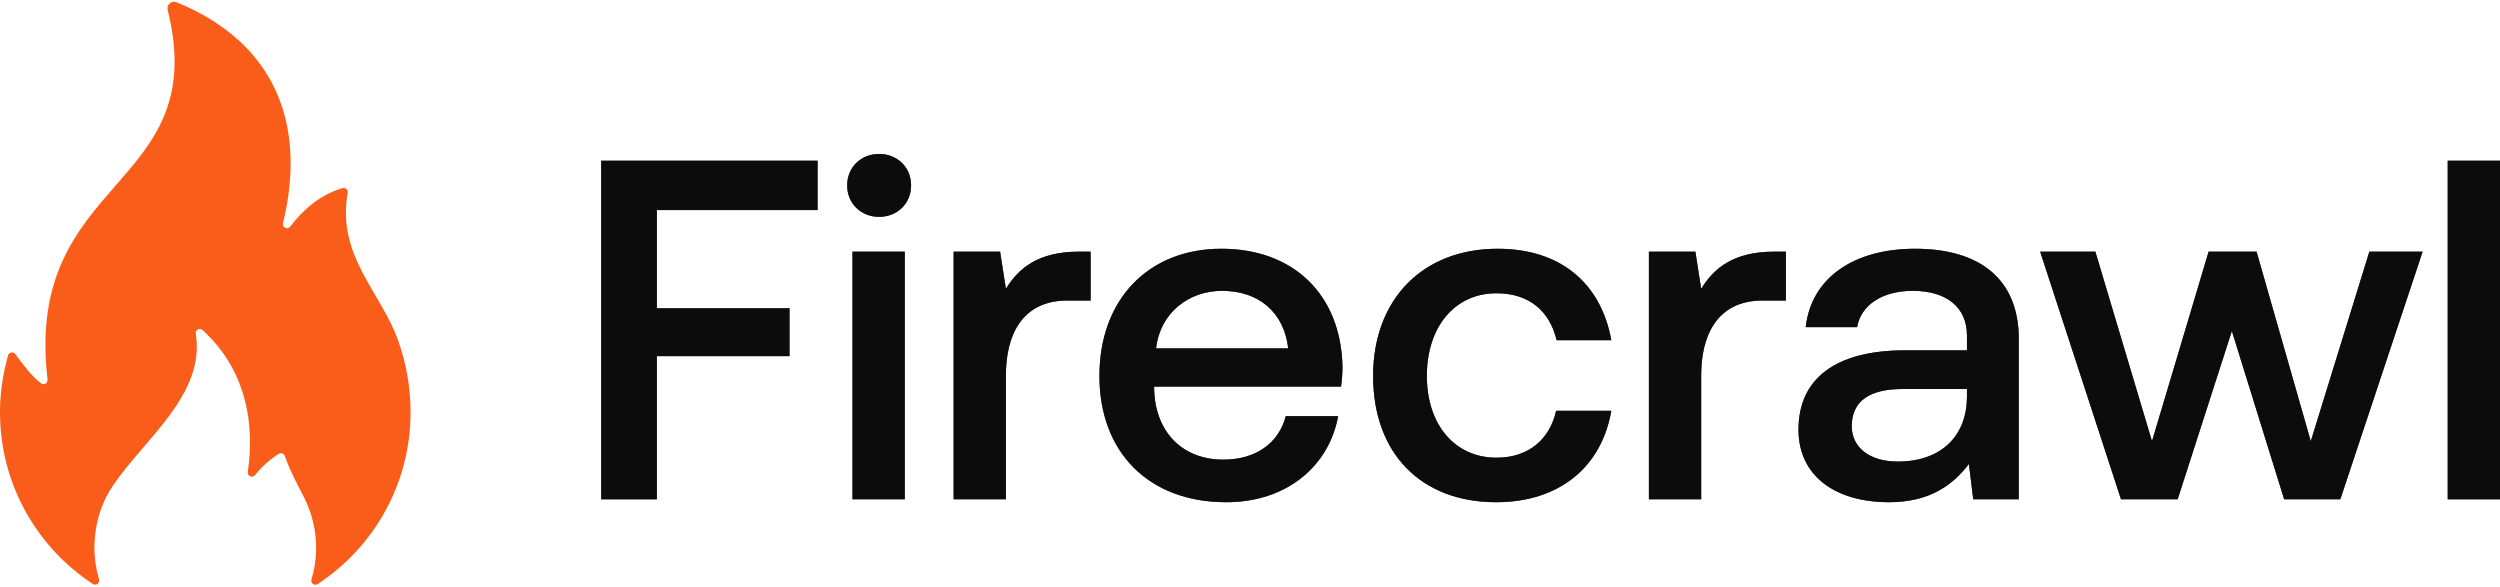
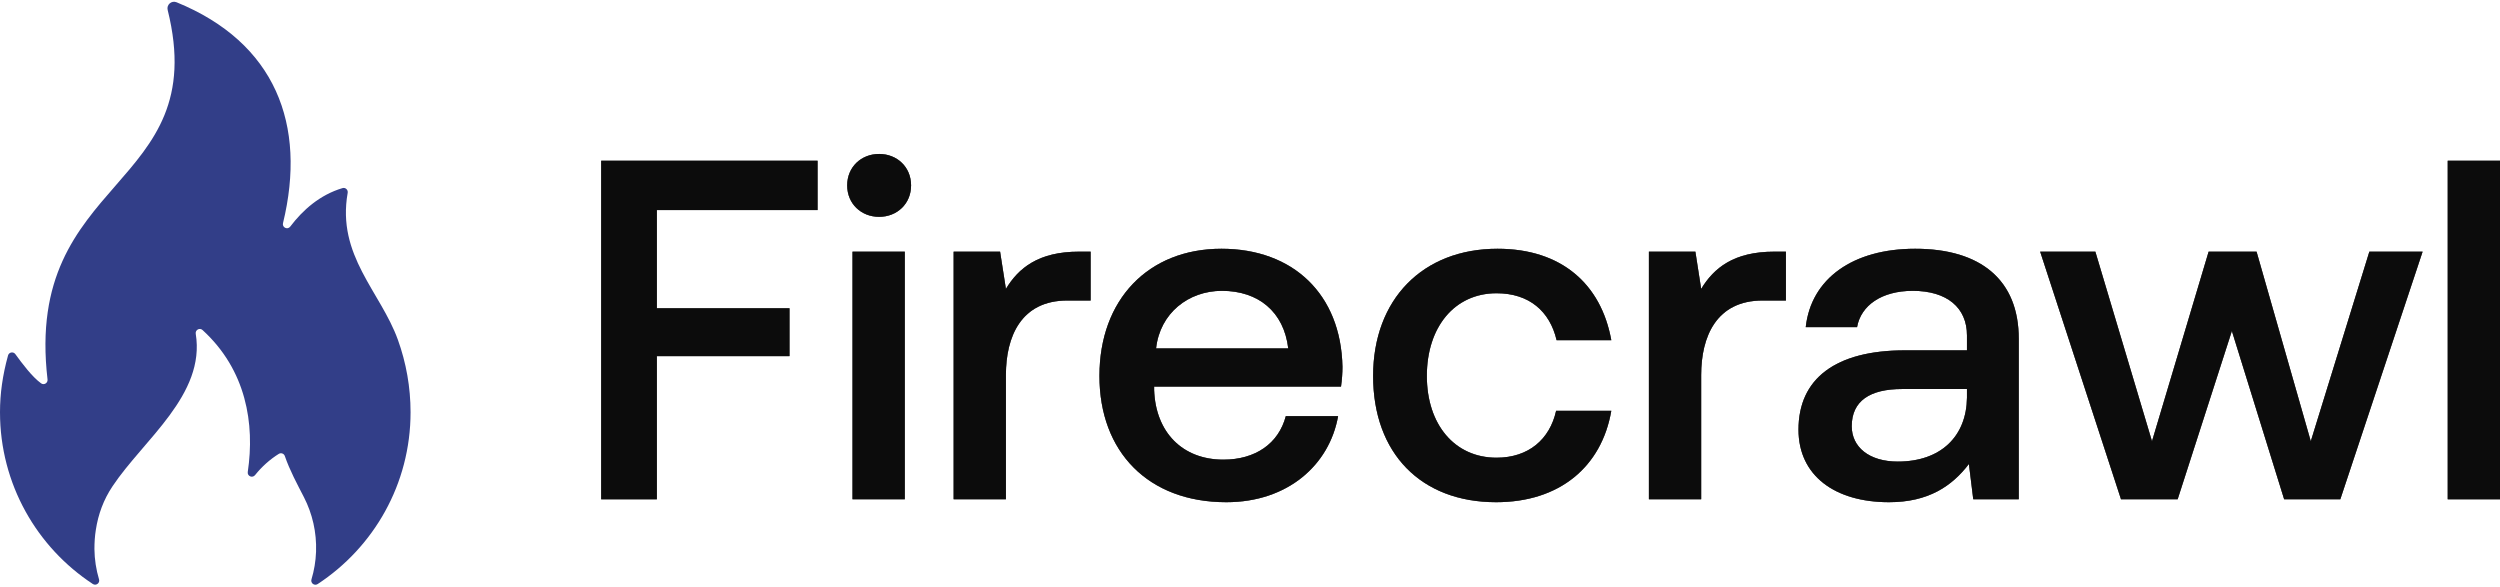
<svg xmlns="http://www.w3.org/2000/svg" width="682" height="160" viewBox="0 0 682 160" fill="none">
-   <path d="M93.442 51.312C87.255 53.149 82.59 57.304 79.174 61.817C78.441 62.786 76.912 62.058 77.203 60.871C83.744 33.976 75.103 11.622 48.169 0.618C46.803 0.058 45.38 1.285 45.739 2.718C57.991 51.911 6.456 47.762 12.969 103.529C13.081 104.486 12.006 105.142 11.222 104.582C8.78 102.829 6.053 99.172 4.183 96.602C3.634 95.846 2.447 96.059 2.195 96.96C0.706 102.347 0 107.421 0 112.46C0 132.059 10.074 149.312 25.322 159.313C26.195 159.884 27.315 159.066 27.019 158.064C26.235 155.432 25.792 152.655 25.759 149.782C25.759 148.018 25.871 146.215 26.145 144.535C26.784 140.313 28.251 136.292 30.715 132.63C39.164 119.947 56.104 107.695 53.399 91.058C53.225 90.006 54.468 89.311 55.252 90.034C67.185 100.936 69.549 115.602 67.589 128.755C67.421 129.898 68.854 130.508 69.576 129.612C71.402 127.327 73.631 125.323 76.055 123.816C76.66 123.441 77.466 123.727 77.696 124.399C79.046 128.324 81.05 132.009 82.943 135.693C85.205 140.123 86.409 145.179 86.219 150.532C86.124 153.136 85.692 155.656 84.97 158.053C84.662 159.066 85.771 159.912 86.661 159.329C101.921 149.328 112 132.076 112 112.466C112 105.651 110.807 98.971 108.551 92.71C103.819 79.579 91.813 69.718 94.848 52.606C94.994 51.788 94.238 51.077 93.442 51.312Z" fill="#FA5D19" style="fill:#FA5D19;fill:color(display-p3 0.982 0.363 0.098);fill-opacity:1;" />
+   <path d="M93.442 51.312C87.255 53.149 82.59 57.304 79.174 61.817C78.441 62.786 76.912 62.058 77.203 60.871C83.744 33.976 75.103 11.622 48.169 0.618C46.803 0.058 45.38 1.285 45.739 2.718C57.991 51.911 6.456 47.762 12.969 103.529C13.081 104.486 12.006 105.142 11.222 104.582C8.78 102.829 6.053 99.172 4.183 96.602C3.634 95.846 2.447 96.059 2.195 96.96C0.706 102.347 0 107.421 0 112.46C0 132.059 10.074 149.312 25.322 159.313C26.195 159.884 27.315 159.066 27.019 158.064C26.235 155.432 25.792 152.655 25.759 149.782C25.759 148.018 25.871 146.215 26.145 144.535C26.784 140.313 28.251 136.292 30.715 132.63C39.164 119.947 56.104 107.695 53.399 91.058C53.225 90.006 54.468 89.311 55.252 90.034C67.185 100.936 69.549 115.602 67.589 128.755C67.421 129.898 68.854 130.508 69.576 129.612C71.402 127.327 73.631 125.323 76.055 123.816C76.66 123.441 77.466 123.727 77.696 124.399C79.046 128.324 81.05 132.009 82.943 135.693C85.205 140.123 86.409 145.179 86.219 150.532C86.124 153.136 85.692 155.656 84.97 158.053C84.662 159.066 85.771 159.912 86.661 159.329C101.921 149.328 112 132.076 112 112.466C112 105.651 110.807 98.971 108.551 92.71C103.819 79.579 91.813 69.718 94.848 52.606C94.994 51.788 94.238 51.077 93.442 51.312Z" fill="#323e88" style="fill:#323e88;fill:color(display-p3 0.196 0.243 0.533);fill-opacity:1;" />
  <path d="M164 136.208V43.847H223.034V57.306H179.188V84.09H215.374V97.153H179.188V136.208H164Z" fill="#262626" style="fill:#262626;fill:color(display-p3 0.15 0.15 0.15);fill-opacity:1;" />
  <path d="M164 136.208V43.847H223.034V57.306H179.188V84.09H215.374V97.153H179.188V136.208H164Z" fill="black" fill-opacity="0.2" style="fill:black;fill-opacity:0.2;" />
  <path d="M164 136.208V43.847H223.034V57.306H179.188V84.09H215.374V97.153H179.188V136.208H164Z" fill="black" fill-opacity="0.2" style="fill:black;fill-opacity:0.2;" />
  <path d="M164 136.208V43.847H223.034V57.306H179.188V84.09H215.374V97.153H179.188V136.208H164Z" fill="black" fill-opacity="0.2" style="fill:black;fill-opacity:0.2;" />
  <path d="M164 136.208V43.847H223.034V57.306H179.188V84.09H215.374V97.153H179.188V136.208H164Z" fill="black" fill-opacity="0.2" style="fill:black;fill-opacity:0.2;" />
  <path d="M164 136.208V43.847H223.034V57.306H179.188V84.09H215.374V97.153H179.188V136.208H164Z" fill="black" fill-opacity="0.2" style="fill:black;fill-opacity:0.2;" />
  <path d="M239.827 59.153C234.941 59.153 231.111 55.59 231.111 50.576C231.111 45.562 234.941 42 239.827 42C244.714 42 248.544 45.562 248.544 50.576C248.544 55.59 244.714 59.153 239.827 59.153ZM232.564 136.208V68.653H246.827V136.208H232.564Z" fill="#262626" style="fill:#262626;fill:color(display-p3 0.15 0.15 0.15);fill-opacity:1;" />
  <path d="M239.827 59.153C234.941 59.153 231.111 55.59 231.111 50.576C231.111 45.562 234.941 42 239.827 42C244.714 42 248.544 45.562 248.544 50.576C248.544 55.59 244.714 59.153 239.827 59.153ZM232.564 136.208V68.653H246.827V136.208H232.564Z" fill="black" fill-opacity="0.2" style="fill:black;fill-opacity:0.2;" />
  <path d="M239.827 59.153C234.941 59.153 231.111 55.59 231.111 50.576C231.111 45.562 234.941 42 239.827 42C244.714 42 248.544 45.562 248.544 50.576C248.544 55.59 244.714 59.153 239.827 59.153ZM232.564 136.208V68.653H246.827V136.208H232.564Z" fill="black" fill-opacity="0.2" style="fill:black;fill-opacity:0.2;" />
  <path d="M239.827 59.153C234.941 59.153 231.111 55.59 231.111 50.576C231.111 45.562 234.941 42 239.827 42C244.714 42 248.544 45.562 248.544 50.576C248.544 55.59 244.714 59.153 239.827 59.153ZM232.564 136.208V68.653H246.827V136.208H232.564Z" fill="black" fill-opacity="0.2" style="fill:black;fill-opacity:0.2;" />
  <path d="M239.827 59.153C234.941 59.153 231.111 55.59 231.111 50.576C231.111 45.562 234.941 42 239.827 42C244.714 42 248.544 45.562 248.544 50.576C248.544 55.59 244.714 59.153 239.827 59.153ZM232.564 136.208V68.653H246.827V136.208H232.564Z" fill="black" fill-opacity="0.2" style="fill:black;fill-opacity:0.2;" />
  <path d="M239.827 59.153C234.941 59.153 231.111 55.59 231.111 50.576C231.111 45.562 234.941 42 239.827 42C244.714 42 248.544 45.562 248.544 50.576C248.544 55.59 244.714 59.153 239.827 59.153ZM232.564 136.208V68.653H246.827V136.208H232.564Z" fill="black" fill-opacity="0.2" style="fill:black;fill-opacity:0.2;" />
  <path d="M294.354 68.653H297.523V81.979H291.184C278.506 81.979 274.412 91.875 274.412 102.299V136.208H260.148V68.653H272.827L274.412 78.812C277.845 73.139 283.26 68.653 294.354 68.653Z" fill="#262626" style="fill:#262626;fill:color(display-p3 0.15 0.15 0.15);fill-opacity:1;" />
  <path d="M294.354 68.653H297.523V81.979H291.184C278.506 81.979 274.412 91.875 274.412 102.299V136.208H260.148V68.653H272.827L274.412 78.812C277.845 73.139 283.26 68.653 294.354 68.653Z" fill="black" fill-opacity="0.2" style="fill:black;fill-opacity:0.2;" />
  <path d="M294.354 68.653H297.523V81.979H291.184C278.506 81.979 274.412 91.875 274.412 102.299V136.208H260.148V68.653H272.827L274.412 78.812C277.845 73.139 283.26 68.653 294.354 68.653Z" fill="black" fill-opacity="0.2" style="fill:black;fill-opacity:0.2;" />
  <path d="M294.354 68.653H297.523V81.979H291.184C278.506 81.979 274.412 91.875 274.412 102.299V136.208H260.148V68.653H272.827L274.412 78.812C277.845 73.139 283.26 68.653 294.354 68.653Z" fill="black" fill-opacity="0.2" style="fill:black;fill-opacity:0.2;" />
  <path d="M294.354 68.653H297.523V81.979H291.184C278.506 81.979 274.412 91.875 274.412 102.299V136.208H260.148V68.653H272.827L274.412 78.812C277.845 73.139 283.26 68.653 294.354 68.653Z" fill="black" fill-opacity="0.2" style="fill:black;fill-opacity:0.2;" />
  <path d="M294.354 68.653H297.523V81.979H291.184C278.506 81.979 274.412 91.875 274.412 102.299V136.208H260.148V68.653H272.827L274.412 78.812C277.845 73.139 283.26 68.653 294.354 68.653Z" fill="black" fill-opacity="0.2" style="fill:black;fill-opacity:0.2;" />
  <path d="M334.528 137C313.265 137 299.926 123.278 299.926 102.562C299.926 81.715 313.265 67.861 333.207 67.861C352.753 67.861 365.828 80.264 366.224 100.056C366.224 101.771 366.092 103.618 365.828 105.465H314.85V106.389C315.246 117.868 322.51 125.389 333.736 125.389C342.452 125.389 348.791 121.035 350.772 113.514H365.036C362.659 126.84 351.301 137 334.528 137ZM315.378 95.042H351.433C350.244 85.014 343.245 79.34 333.34 79.34C324.227 79.34 316.435 85.41 315.378 95.042Z" fill="#262626" style="fill:#262626;fill:color(display-p3 0.15 0.15 0.15);fill-opacity:1;" />
  <path d="M334.528 137C313.265 137 299.926 123.278 299.926 102.562C299.926 81.715 313.265 67.861 333.207 67.861C352.753 67.861 365.828 80.264 366.224 100.056C366.224 101.771 366.092 103.618 365.828 105.465H314.85V106.389C315.246 117.868 322.51 125.389 333.736 125.389C342.452 125.389 348.791 121.035 350.772 113.514H365.036C362.659 126.84 351.301 137 334.528 137ZM315.378 95.042H351.433C350.244 85.014 343.245 79.34 333.34 79.34C324.227 79.34 316.435 85.41 315.378 95.042Z" fill="black" fill-opacity="0.2" style="fill:black;fill-opacity:0.2;" />
  <path d="M334.528 137C313.265 137 299.926 123.278 299.926 102.562C299.926 81.715 313.265 67.861 333.207 67.861C352.753 67.861 365.828 80.264 366.224 100.056C366.224 101.771 366.092 103.618 365.828 105.465H314.85V106.389C315.246 117.868 322.51 125.389 333.736 125.389C342.452 125.389 348.791 121.035 350.772 113.514H365.036C362.659 126.84 351.301 137 334.528 137ZM315.378 95.042H351.433C350.244 85.014 343.245 79.34 333.34 79.34C324.227 79.34 316.435 85.41 315.378 95.042Z" fill="black" fill-opacity="0.2" style="fill:black;fill-opacity:0.2;" />
  <path d="M334.528 137C313.265 137 299.926 123.278 299.926 102.562C299.926 81.715 313.265 67.861 333.207 67.861C352.753 67.861 365.828 80.264 366.224 100.056C366.224 101.771 366.092 103.618 365.828 105.465H314.85V106.389C315.246 117.868 322.51 125.389 333.736 125.389C342.452 125.389 348.791 121.035 350.772 113.514H365.036C362.659 126.84 351.301 137 334.528 137ZM315.378 95.042H351.433C350.244 85.014 343.245 79.34 333.34 79.34C324.227 79.34 316.435 85.41 315.378 95.042Z" fill="black" fill-opacity="0.2" style="fill:black;fill-opacity:0.2;" />
  <path d="M334.528 137C313.265 137 299.926 123.278 299.926 102.562C299.926 81.715 313.265 67.861 333.207 67.861C352.753 67.861 365.828 80.264 366.224 100.056C366.224 101.771 366.092 103.618 365.828 105.465H314.85V106.389C315.246 117.868 322.51 125.389 333.736 125.389C342.452 125.389 348.791 121.035 350.772 113.514H365.036C362.659 126.84 351.301 137 334.528 137ZM315.378 95.042H351.433C350.244 85.014 343.245 79.34 333.34 79.34C324.227 79.34 316.435 85.41 315.378 95.042Z" fill="black" fill-opacity="0.2" style="fill:black;fill-opacity:0.2;" />
  <path d="M334.528 137C313.265 137 299.926 123.278 299.926 102.562C299.926 81.715 313.265 67.861 333.207 67.861C352.753 67.861 365.828 80.264 366.224 100.056C366.224 101.771 366.092 103.618 365.828 105.465H314.85V106.389C315.246 117.868 322.51 125.389 333.736 125.389C342.452 125.389 348.791 121.035 350.772 113.514H365.036C362.659 126.84 351.301 137 334.528 137ZM315.378 95.042H351.433C350.244 85.014 343.245 79.34 333.34 79.34C324.227 79.34 316.435 85.41 315.378 95.042Z" fill="black" fill-opacity="0.2" style="fill:black;fill-opacity:0.2;" />
  <path d="M408.131 137C387.661 137 374.586 123.674 374.586 102.562C374.586 81.715 388.057 67.861 408.527 67.861C425.96 67.861 436.79 77.493 439.563 92.799H424.64C422.791 84.882 417.112 80 408.263 80C396.773 80 389.245 89.236 389.245 102.562C389.245 115.757 396.773 124.861 408.263 124.861C416.98 124.861 422.791 119.847 424.507 112.062H439.563C436.922 127.368 425.432 137 408.131 137Z" fill="#262626" style="fill:#262626;fill:color(display-p3 0.15 0.15 0.15);fill-opacity:1;" />
  <path d="M408.131 137C387.661 137 374.586 123.674 374.586 102.562C374.586 81.715 388.057 67.861 408.527 67.861C425.96 67.861 436.79 77.493 439.563 92.799H424.64C422.791 84.882 417.112 80 408.263 80C396.773 80 389.245 89.236 389.245 102.562C389.245 115.757 396.773 124.861 408.263 124.861C416.98 124.861 422.791 119.847 424.507 112.062H439.563C436.922 127.368 425.432 137 408.131 137Z" fill="black" fill-opacity="0.2" style="fill:black;fill-opacity:0.2;" />
  <path d="M408.131 137C387.661 137 374.586 123.674 374.586 102.562C374.586 81.715 388.057 67.861 408.527 67.861C425.96 67.861 436.79 77.493 439.563 92.799H424.64C422.791 84.882 417.112 80 408.263 80C396.773 80 389.245 89.236 389.245 102.562C389.245 115.757 396.773 124.861 408.263 124.861C416.98 124.861 422.791 119.847 424.507 112.062H439.563C436.922 127.368 425.432 137 408.131 137Z" fill="black" fill-opacity="0.2" style="fill:black;fill-opacity:0.2;" />
  <path d="M408.131 137C387.661 137 374.586 123.674 374.586 102.562C374.586 81.715 388.057 67.861 408.527 67.861C425.96 67.861 436.79 77.493 439.563 92.799H424.64C422.791 84.882 417.112 80 408.263 80C396.773 80 389.245 89.236 389.245 102.562C389.245 115.757 396.773 124.861 408.263 124.861C416.98 124.861 422.791 119.847 424.507 112.062H439.563C436.922 127.368 425.432 137 408.131 137Z" fill="black" fill-opacity="0.2" style="fill:black;fill-opacity:0.2;" />
  <path d="M408.131 137C387.661 137 374.586 123.674 374.586 102.562C374.586 81.715 388.057 67.861 408.527 67.861C425.96 67.861 436.79 77.493 439.563 92.799H424.64C422.791 84.882 417.112 80 408.263 80C396.773 80 389.245 89.236 389.245 102.562C389.245 115.757 396.773 124.861 408.263 124.861C416.98 124.861 422.791 119.847 424.507 112.062H439.563C436.922 127.368 425.432 137 408.131 137Z" fill="black" fill-opacity="0.2" style="fill:black;fill-opacity:0.2;" />
  <path d="M408.131 137C387.661 137 374.586 123.674 374.586 102.562C374.586 81.715 388.057 67.861 408.527 67.861C425.96 67.861 436.79 77.493 439.563 92.799H424.64C422.791 84.882 417.112 80 408.263 80C396.773 80 389.245 89.236 389.245 102.562C389.245 115.757 396.773 124.861 408.263 124.861C416.98 124.861 422.791 119.847 424.507 112.062H439.563C436.922 127.368 425.432 137 408.131 137Z" fill="black" fill-opacity="0.2" style="fill:black;fill-opacity:0.2;" />
  <path d="M484.026 68.653H487.195V81.979H480.856C468.177 81.979 464.083 91.875 464.083 102.299V136.208H449.82V68.653H462.499L464.083 78.812C467.517 73.139 472.932 68.653 484.026 68.653Z" fill="#262626" style="fill:#262626;fill:color(display-p3 0.15 0.15 0.15);fill-opacity:1;" />
  <path d="M484.026 68.653H487.195V81.979H480.856C468.177 81.979 464.083 91.875 464.083 102.299V136.208H449.82V68.653H462.499L464.083 78.812C467.517 73.139 472.932 68.653 484.026 68.653Z" fill="black" fill-opacity="0.2" style="fill:black;fill-opacity:0.2;" />
  <path d="M484.026 68.653H487.195V81.979H480.856C468.177 81.979 464.083 91.875 464.083 102.299V136.208H449.82V68.653H462.499L464.083 78.812C467.517 73.139 472.932 68.653 484.026 68.653Z" fill="black" fill-opacity="0.2" style="fill:black;fill-opacity:0.2;" />
  <path d="M484.026 68.653H487.195V81.979H480.856C468.177 81.979 464.083 91.875 464.083 102.299V136.208H449.82V68.653H462.499L464.083 78.812C467.517 73.139 472.932 68.653 484.026 68.653Z" fill="black" fill-opacity="0.2" style="fill:black;fill-opacity:0.2;" />
  <path d="M484.026 68.653H487.195V81.979H480.856C468.177 81.979 464.083 91.875 464.083 102.299V136.208H449.82V68.653H462.499L464.083 78.812C467.517 73.139 472.932 68.653 484.026 68.653Z" fill="black" fill-opacity="0.2" style="fill:black;fill-opacity:0.2;" />
  <path d="M484.026 68.653H487.195V81.979H480.856C468.177 81.979 464.083 91.875 464.083 102.299V136.208H449.82V68.653H462.499L464.083 78.812C467.517 73.139 472.932 68.653 484.026 68.653Z" fill="black" fill-opacity="0.2" style="fill:black;fill-opacity:0.2;" />
  <path d="M522.455 67.861C540.416 67.861 550.718 76.438 550.718 92.403V136.208H538.303L537.115 126.576C532.492 132.646 526.021 137 515.324 137C500.532 137 490.627 129.743 490.627 117.208C490.627 103.354 500.664 95.569 519.682 95.569H536.586V91.479C536.586 83.958 531.172 79.34 521.795 79.34C513.342 79.34 507.664 83.299 506.607 89.236H492.608C494.061 76.042 505.418 67.861 522.455 67.861ZM517.701 125.917C529.587 125.917 536.454 118.924 536.586 108.5V106.125H518.889C510.041 106.125 505.154 109.424 505.154 116.285C505.154 121.958 509.909 125.917 517.701 125.917Z" fill="#262626" style="fill:#262626;fill:color(display-p3 0.15 0.15 0.15);fill-opacity:1;" />
  <path d="M522.455 67.861C540.416 67.861 550.718 76.438 550.718 92.403V136.208H538.303L537.115 126.576C532.492 132.646 526.021 137 515.324 137C500.532 137 490.627 129.743 490.627 117.208C490.627 103.354 500.664 95.569 519.682 95.569H536.586V91.479C536.586 83.958 531.172 79.34 521.795 79.34C513.342 79.34 507.664 83.299 506.607 89.236H492.608C494.061 76.042 505.418 67.861 522.455 67.861ZM517.701 125.917C529.587 125.917 536.454 118.924 536.586 108.5V106.125H518.889C510.041 106.125 505.154 109.424 505.154 116.285C505.154 121.958 509.909 125.917 517.701 125.917Z" fill="black" fill-opacity="0.2" style="fill:black;fill-opacity:0.2;" />
  <path d="M522.455 67.861C540.416 67.861 550.718 76.438 550.718 92.403V136.208H538.303L537.115 126.576C532.492 132.646 526.021 137 515.324 137C500.532 137 490.627 129.743 490.627 117.208C490.627 103.354 500.664 95.569 519.682 95.569H536.586V91.479C536.586 83.958 531.172 79.34 521.795 79.34C513.342 79.34 507.664 83.299 506.607 89.236H492.608C494.061 76.042 505.418 67.861 522.455 67.861ZM517.701 125.917C529.587 125.917 536.454 118.924 536.586 108.5V106.125H518.889C510.041 106.125 505.154 109.424 505.154 116.285C505.154 121.958 509.909 125.917 517.701 125.917Z" fill="black" fill-opacity="0.2" style="fill:black;fill-opacity:0.2;" />
  <path d="M522.455 67.861C540.416 67.861 550.718 76.438 550.718 92.403V136.208H538.303L537.115 126.576C532.492 132.646 526.021 137 515.324 137C500.532 137 490.627 129.743 490.627 117.208C490.627 103.354 500.664 95.569 519.682 95.569H536.586V91.479C536.586 83.958 531.172 79.34 521.795 79.34C513.342 79.34 507.664 83.299 506.607 89.236H492.608C494.061 76.042 505.418 67.861 522.455 67.861ZM517.701 125.917C529.587 125.917 536.454 118.924 536.586 108.5V106.125H518.889C510.041 106.125 505.154 109.424 505.154 116.285C505.154 121.958 509.909 125.917 517.701 125.917Z" fill="black" fill-opacity="0.2" style="fill:black;fill-opacity:0.2;" />
  <path d="M522.455 67.861C540.416 67.861 550.718 76.438 550.718 92.403V136.208H538.303L537.115 126.576C532.492 132.646 526.021 137 515.324 137C500.532 137 490.627 129.743 490.627 117.208C490.627 103.354 500.664 95.569 519.682 95.569H536.586V91.479C536.586 83.958 531.172 79.34 521.795 79.34C513.342 79.34 507.664 83.299 506.607 89.236H492.608C494.061 76.042 505.418 67.861 522.455 67.861ZM517.701 125.917C529.587 125.917 536.454 118.924 536.586 108.5V106.125H518.889C510.041 106.125 505.154 109.424 505.154 116.285C505.154 121.958 509.909 125.917 517.701 125.917Z" fill="black" fill-opacity="0.2" style="fill:black;fill-opacity:0.2;" />
  <path d="M522.455 67.861C540.416 67.861 550.718 76.438 550.718 92.403V136.208H538.303L537.115 126.576C532.492 132.646 526.021 137 515.324 137C500.532 137 490.627 129.743 490.627 117.208C490.627 103.354 500.664 95.569 519.682 95.569H536.586V91.479C536.586 83.958 531.172 79.34 521.795 79.34C513.342 79.34 507.664 83.299 506.607 89.236H492.608C494.061 76.042 505.418 67.861 522.455 67.861ZM517.701 125.917C529.587 125.917 536.454 118.924 536.586 108.5V106.125H518.889C510.041 106.125 505.154 109.424 505.154 116.285C505.154 121.958 509.909 125.917 517.701 125.917Z" fill="black" fill-opacity="0.2" style="fill:black;fill-opacity:0.2;" />
  <path d="M578.611 136.208L556.555 68.653H571.611L587.063 120.375L602.515 68.653H615.59L630.381 120.375L646.361 68.653H660.889L638.437 136.208H623.117L608.854 90.292L594.063 136.208H578.611Z" fill="#262626" style="fill:#262626;fill:color(display-p3 0.15 0.15 0.15);fill-opacity:1;" />
  <path d="M578.611 136.208L556.555 68.653H571.611L587.063 120.375L602.515 68.653H615.59L630.381 120.375L646.361 68.653H660.889L638.437 136.208H623.117L608.854 90.292L594.063 136.208H578.611Z" fill="black" fill-opacity="0.2" style="fill:black;fill-opacity:0.2;" />
  <path d="M578.611 136.208L556.555 68.653H571.611L587.063 120.375L602.515 68.653H615.59L630.381 120.375L646.361 68.653H660.889L638.437 136.208H623.117L608.854 90.292L594.063 136.208H578.611Z" fill="black" fill-opacity="0.2" style="fill:black;fill-opacity:0.2;" />
  <path d="M578.611 136.208L556.555 68.653H571.611L587.063 120.375L602.515 68.653H615.59L630.381 120.375L646.361 68.653H660.889L638.437 136.208H623.117L608.854 90.292L594.063 136.208H578.611Z" fill="black" fill-opacity="0.2" style="fill:black;fill-opacity:0.2;" />
  <path d="M578.611 136.208L556.555 68.653H571.611L587.063 120.375L602.515 68.653H615.59L630.381 120.375L646.361 68.653H660.889L638.437 136.208H623.117L608.854 90.292L594.063 136.208H578.611Z" fill="black" fill-opacity="0.2" style="fill:black;fill-opacity:0.2;" />
  <path d="M578.611 136.208L556.555 68.653H571.611L587.063 120.375L602.515 68.653H615.59L630.381 120.375L646.361 68.653H660.889L638.437 136.208H623.117L608.854 90.292L594.063 136.208H578.611Z" fill="black" fill-opacity="0.2" style="fill:black;fill-opacity:0.2;" />
  <path d="M667.737 136.208V43.847H682V136.208H667.737Z" fill="#262626" style="fill:#262626;fill:color(display-p3 0.15 0.15 0.15);fill-opacity:1;" />
  <path d="M667.737 136.208V43.847H682V136.208H667.737Z" fill="black" fill-opacity="0.2" style="fill:black;fill-opacity:0.2;" />
  <path d="M667.737 136.208V43.847H682V136.208H667.737Z" fill="black" fill-opacity="0.2" style="fill:black;fill-opacity:0.2;" />
  <path d="M667.737 136.208V43.847H682V136.208H667.737Z" fill="black" fill-opacity="0.2" style="fill:black;fill-opacity:0.2;" />
  <path d="M667.737 136.208V43.847H682V136.208H667.737Z" fill="black" fill-opacity="0.2" style="fill:black;fill-opacity:0.2;" />
  <path d="M667.737 136.208V43.847H682V136.208H667.737Z" fill="black" fill-opacity="0.2" style="fill:black;fill-opacity:0.2;" />
</svg>
